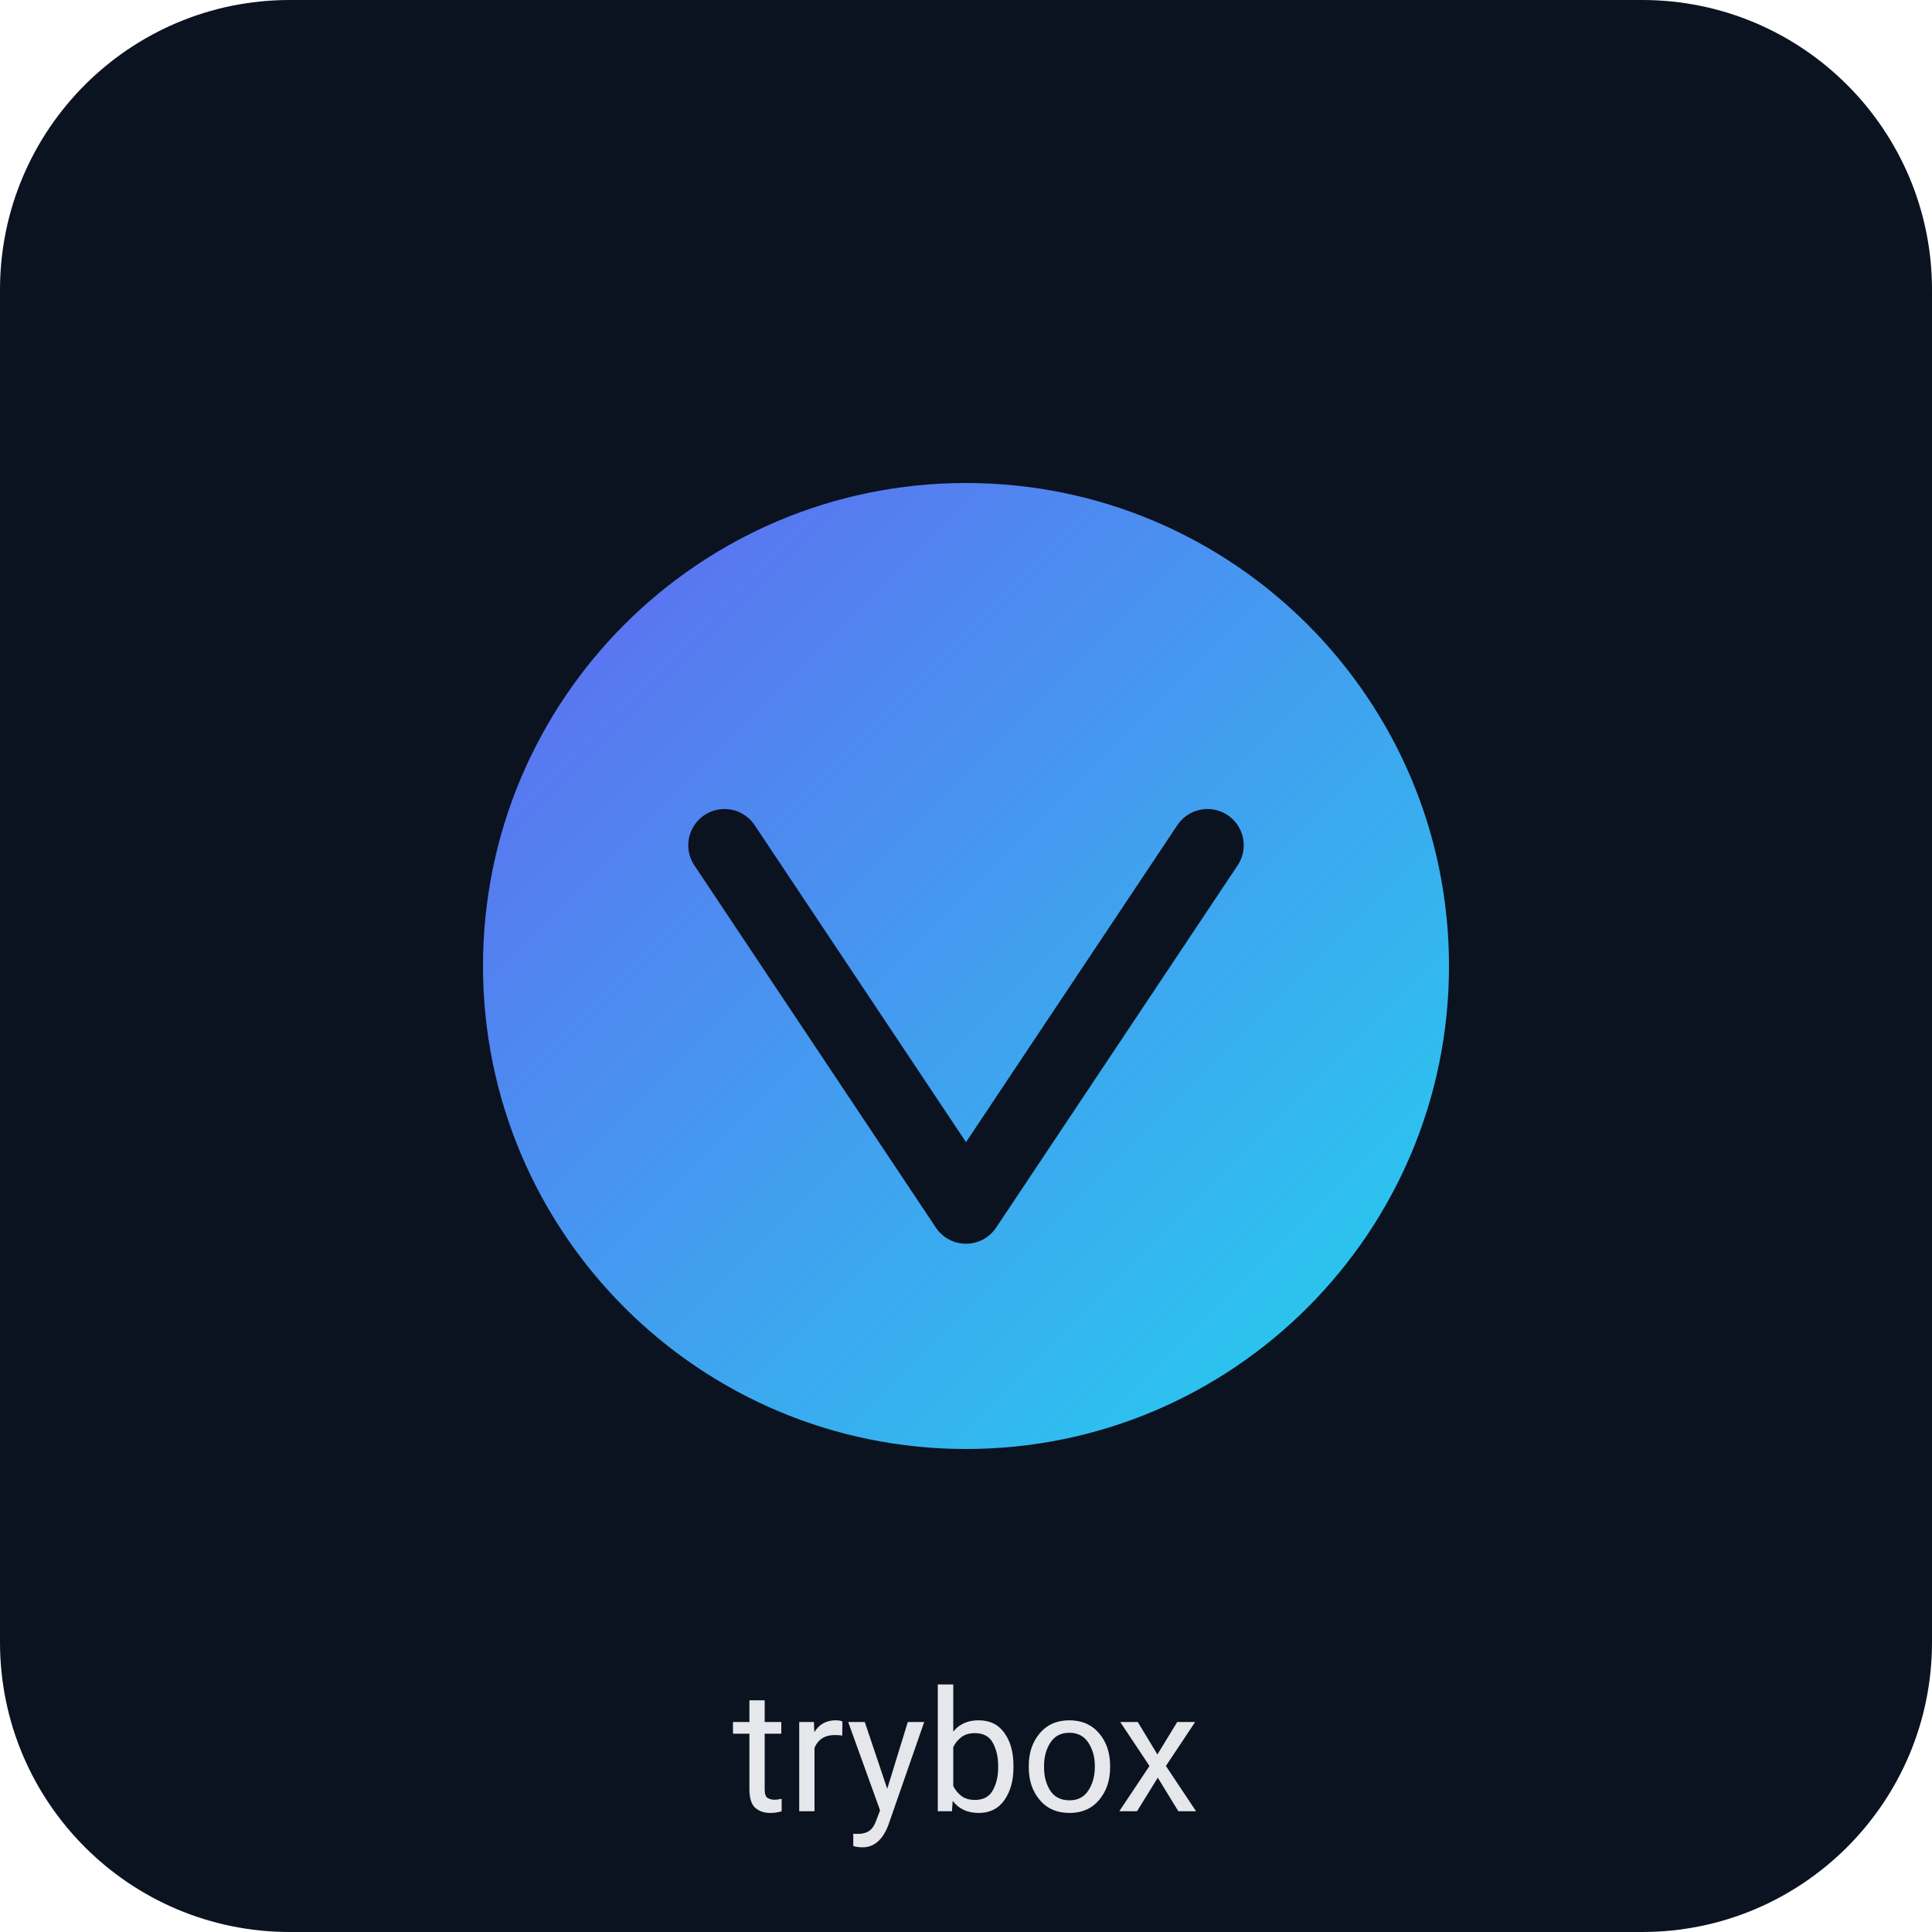
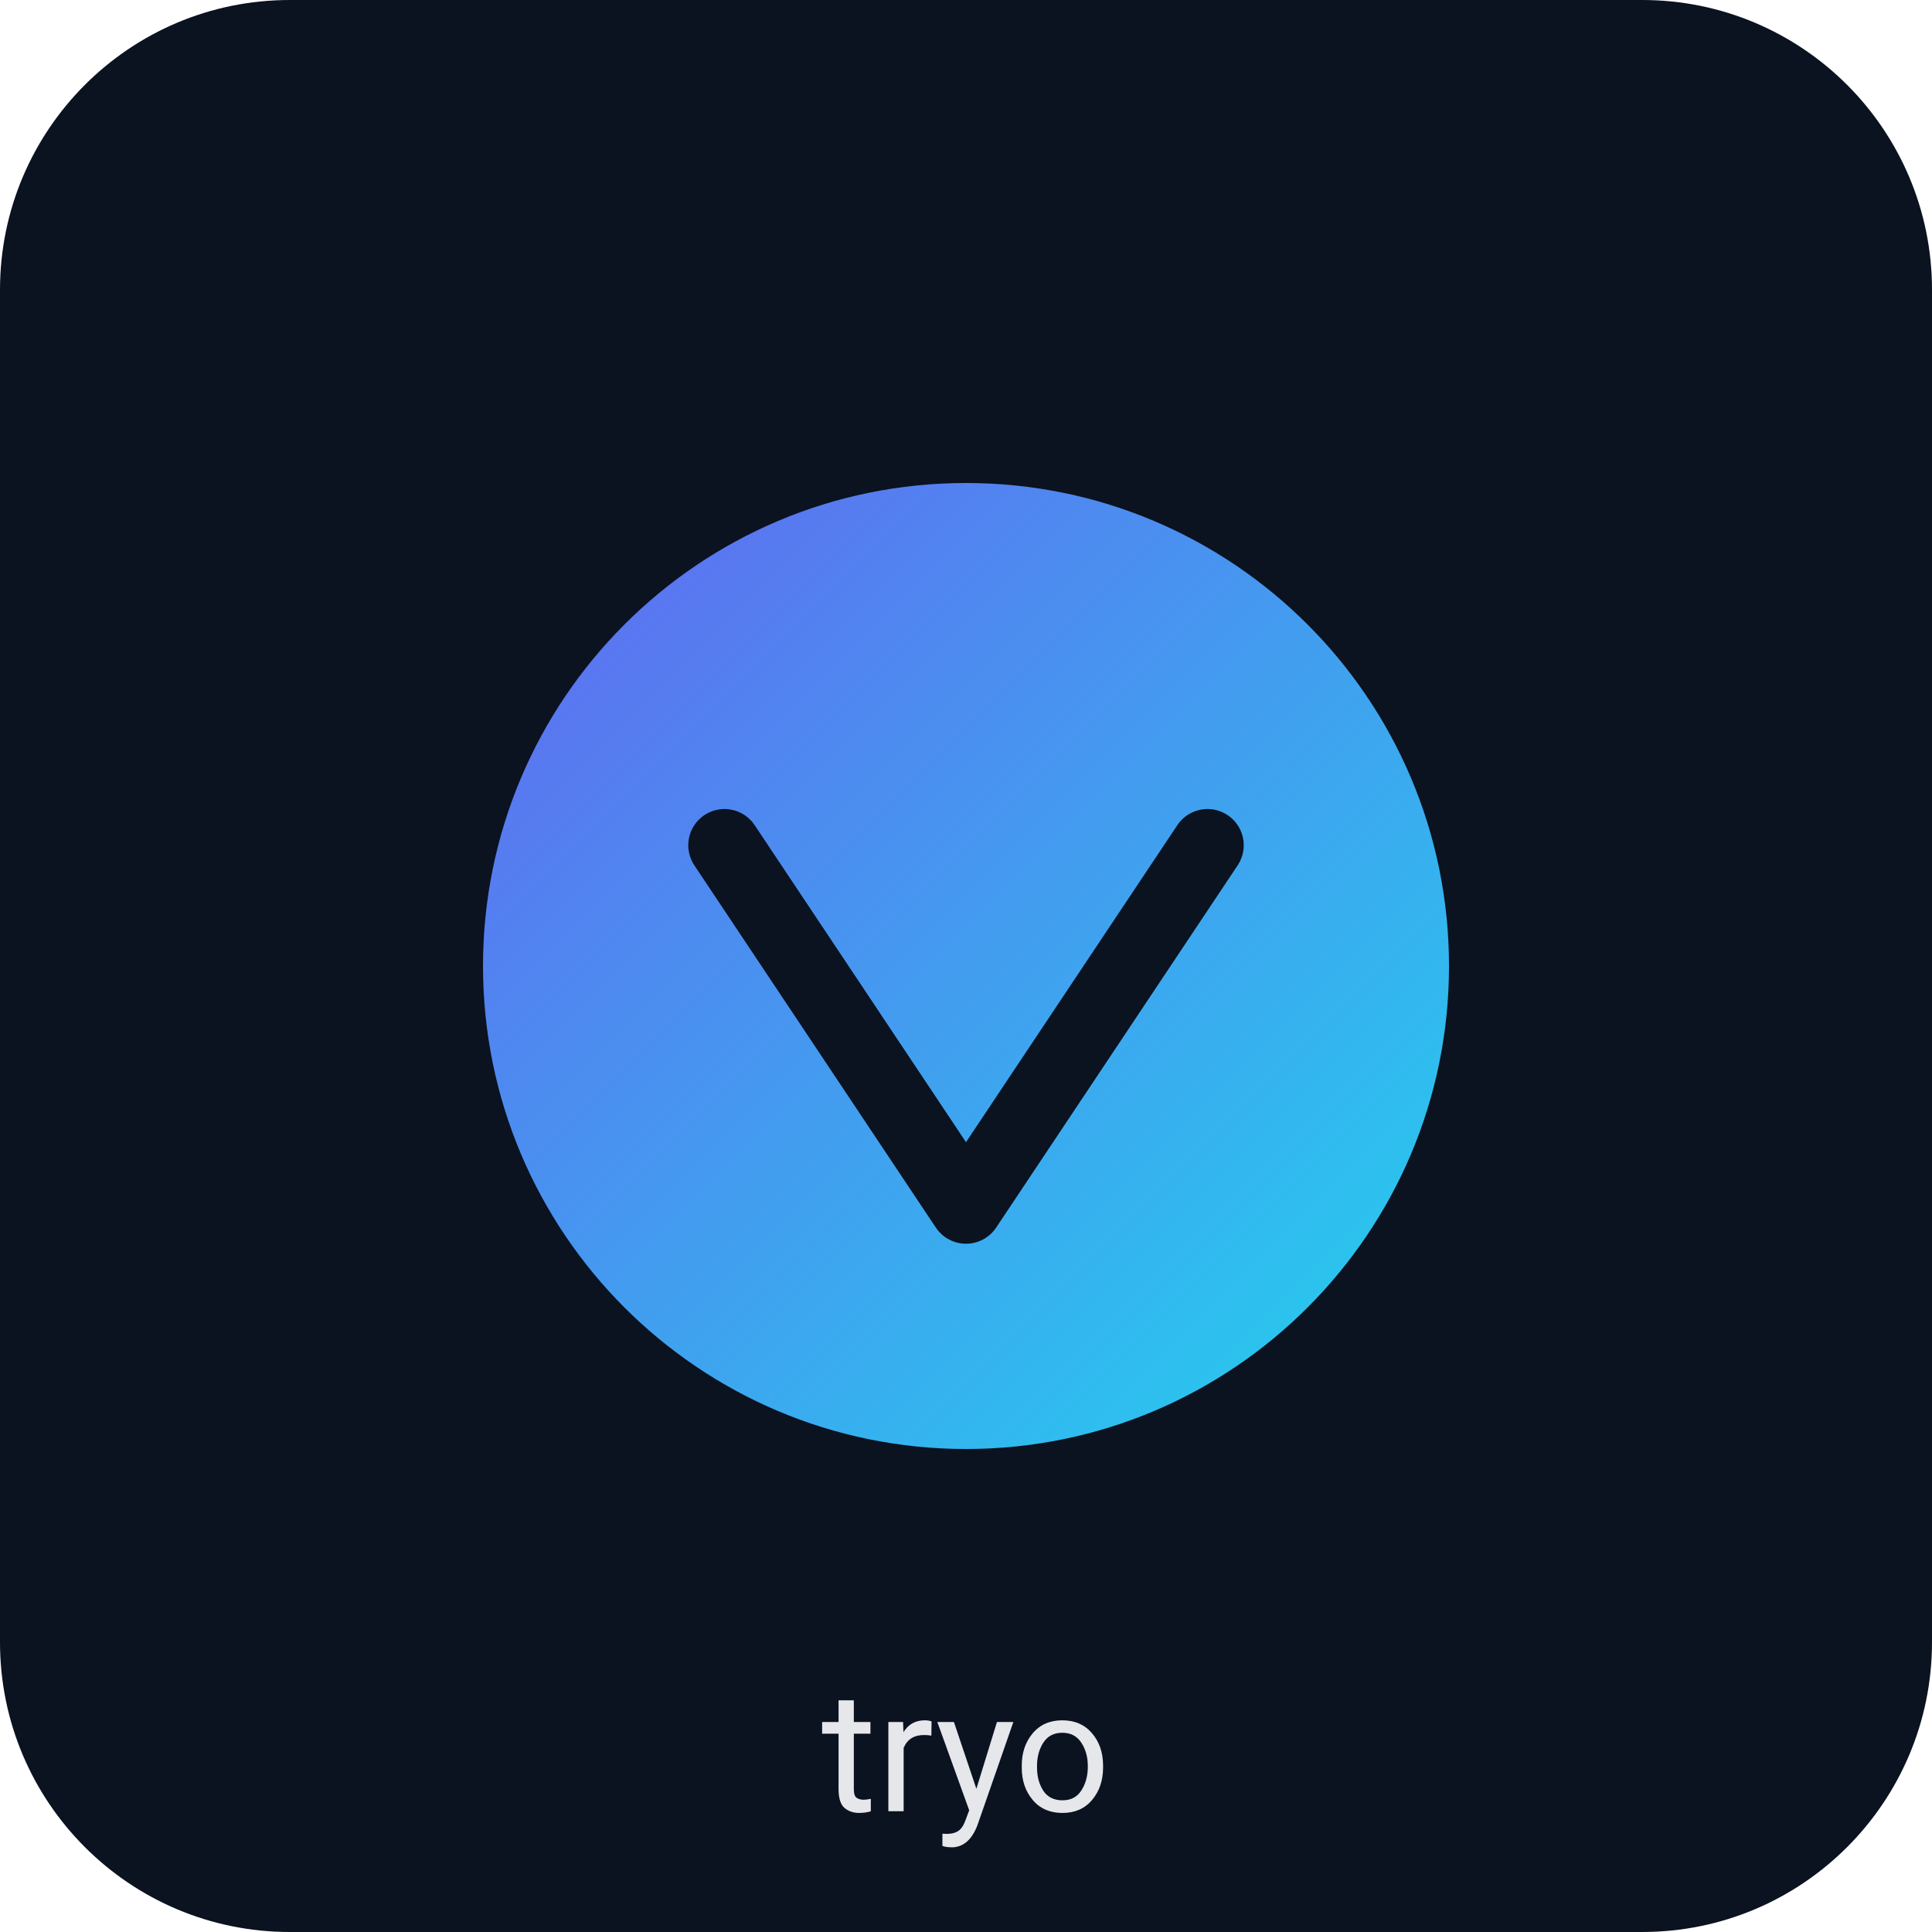
<svg xmlns="http://www.w3.org/2000/svg" width="160" height="160" viewBox="0 0 160 160">
  <defs>
    <linearGradient id="g" x1="0" y1="0" x2="1" y2="1">
      <stop offset="0" stop-color="#6366f1" />
      <stop offset="1" stop-color="#22d3ee" />
    </linearGradient>
  </defs>
  <rect x="0" y="0" width="160" height="160" rx="24" fill="#0b1220" />
  <g transform="translate(80,80)">
    <circle r="40" fill="url(#g)" />
    <path d="M -20 -10 L 0 20 L 20 -10" fill="none" stroke="#0b1220" stroke-width="6" stroke-linecap="round" stroke-linejoin="round" />
  </g>
  <text x="80" y="150" font-family="system-ui, -apple-system, Segoe UI, Roboto" font-size="14" fill="#e5e7eb" text-anchor="middle">
-     trybox
+     tryo
  </text>
</svg>
